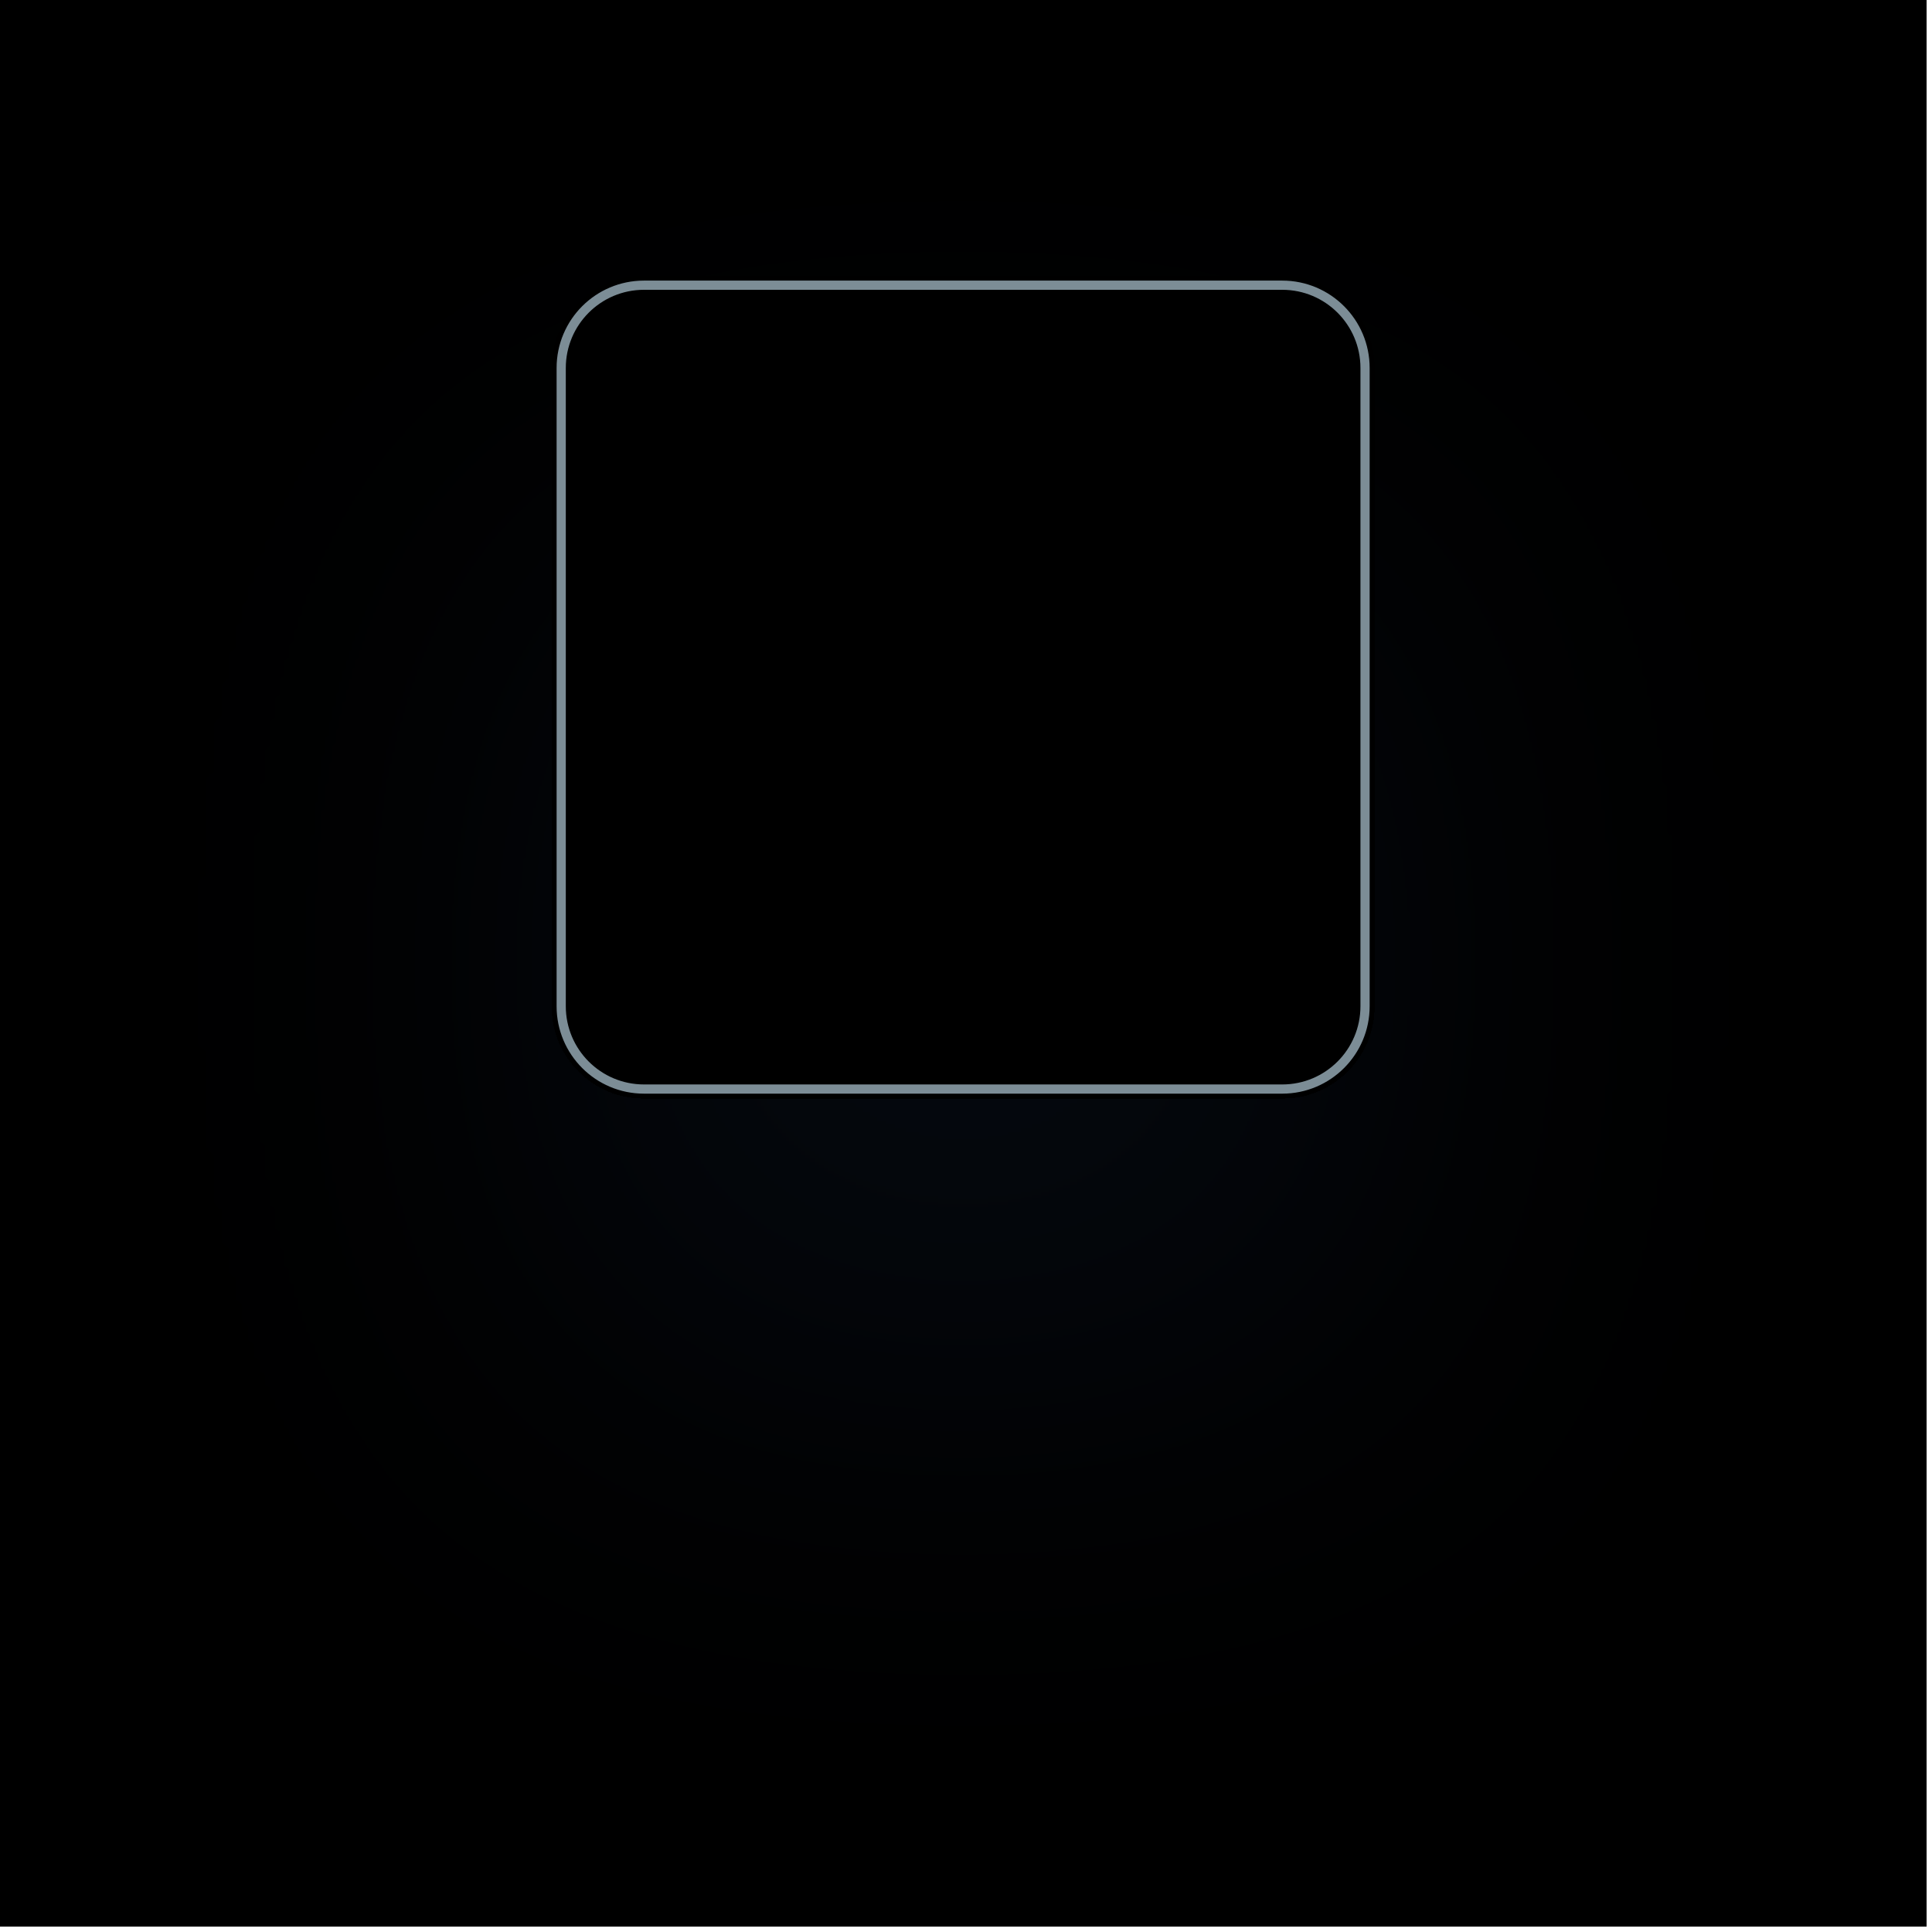
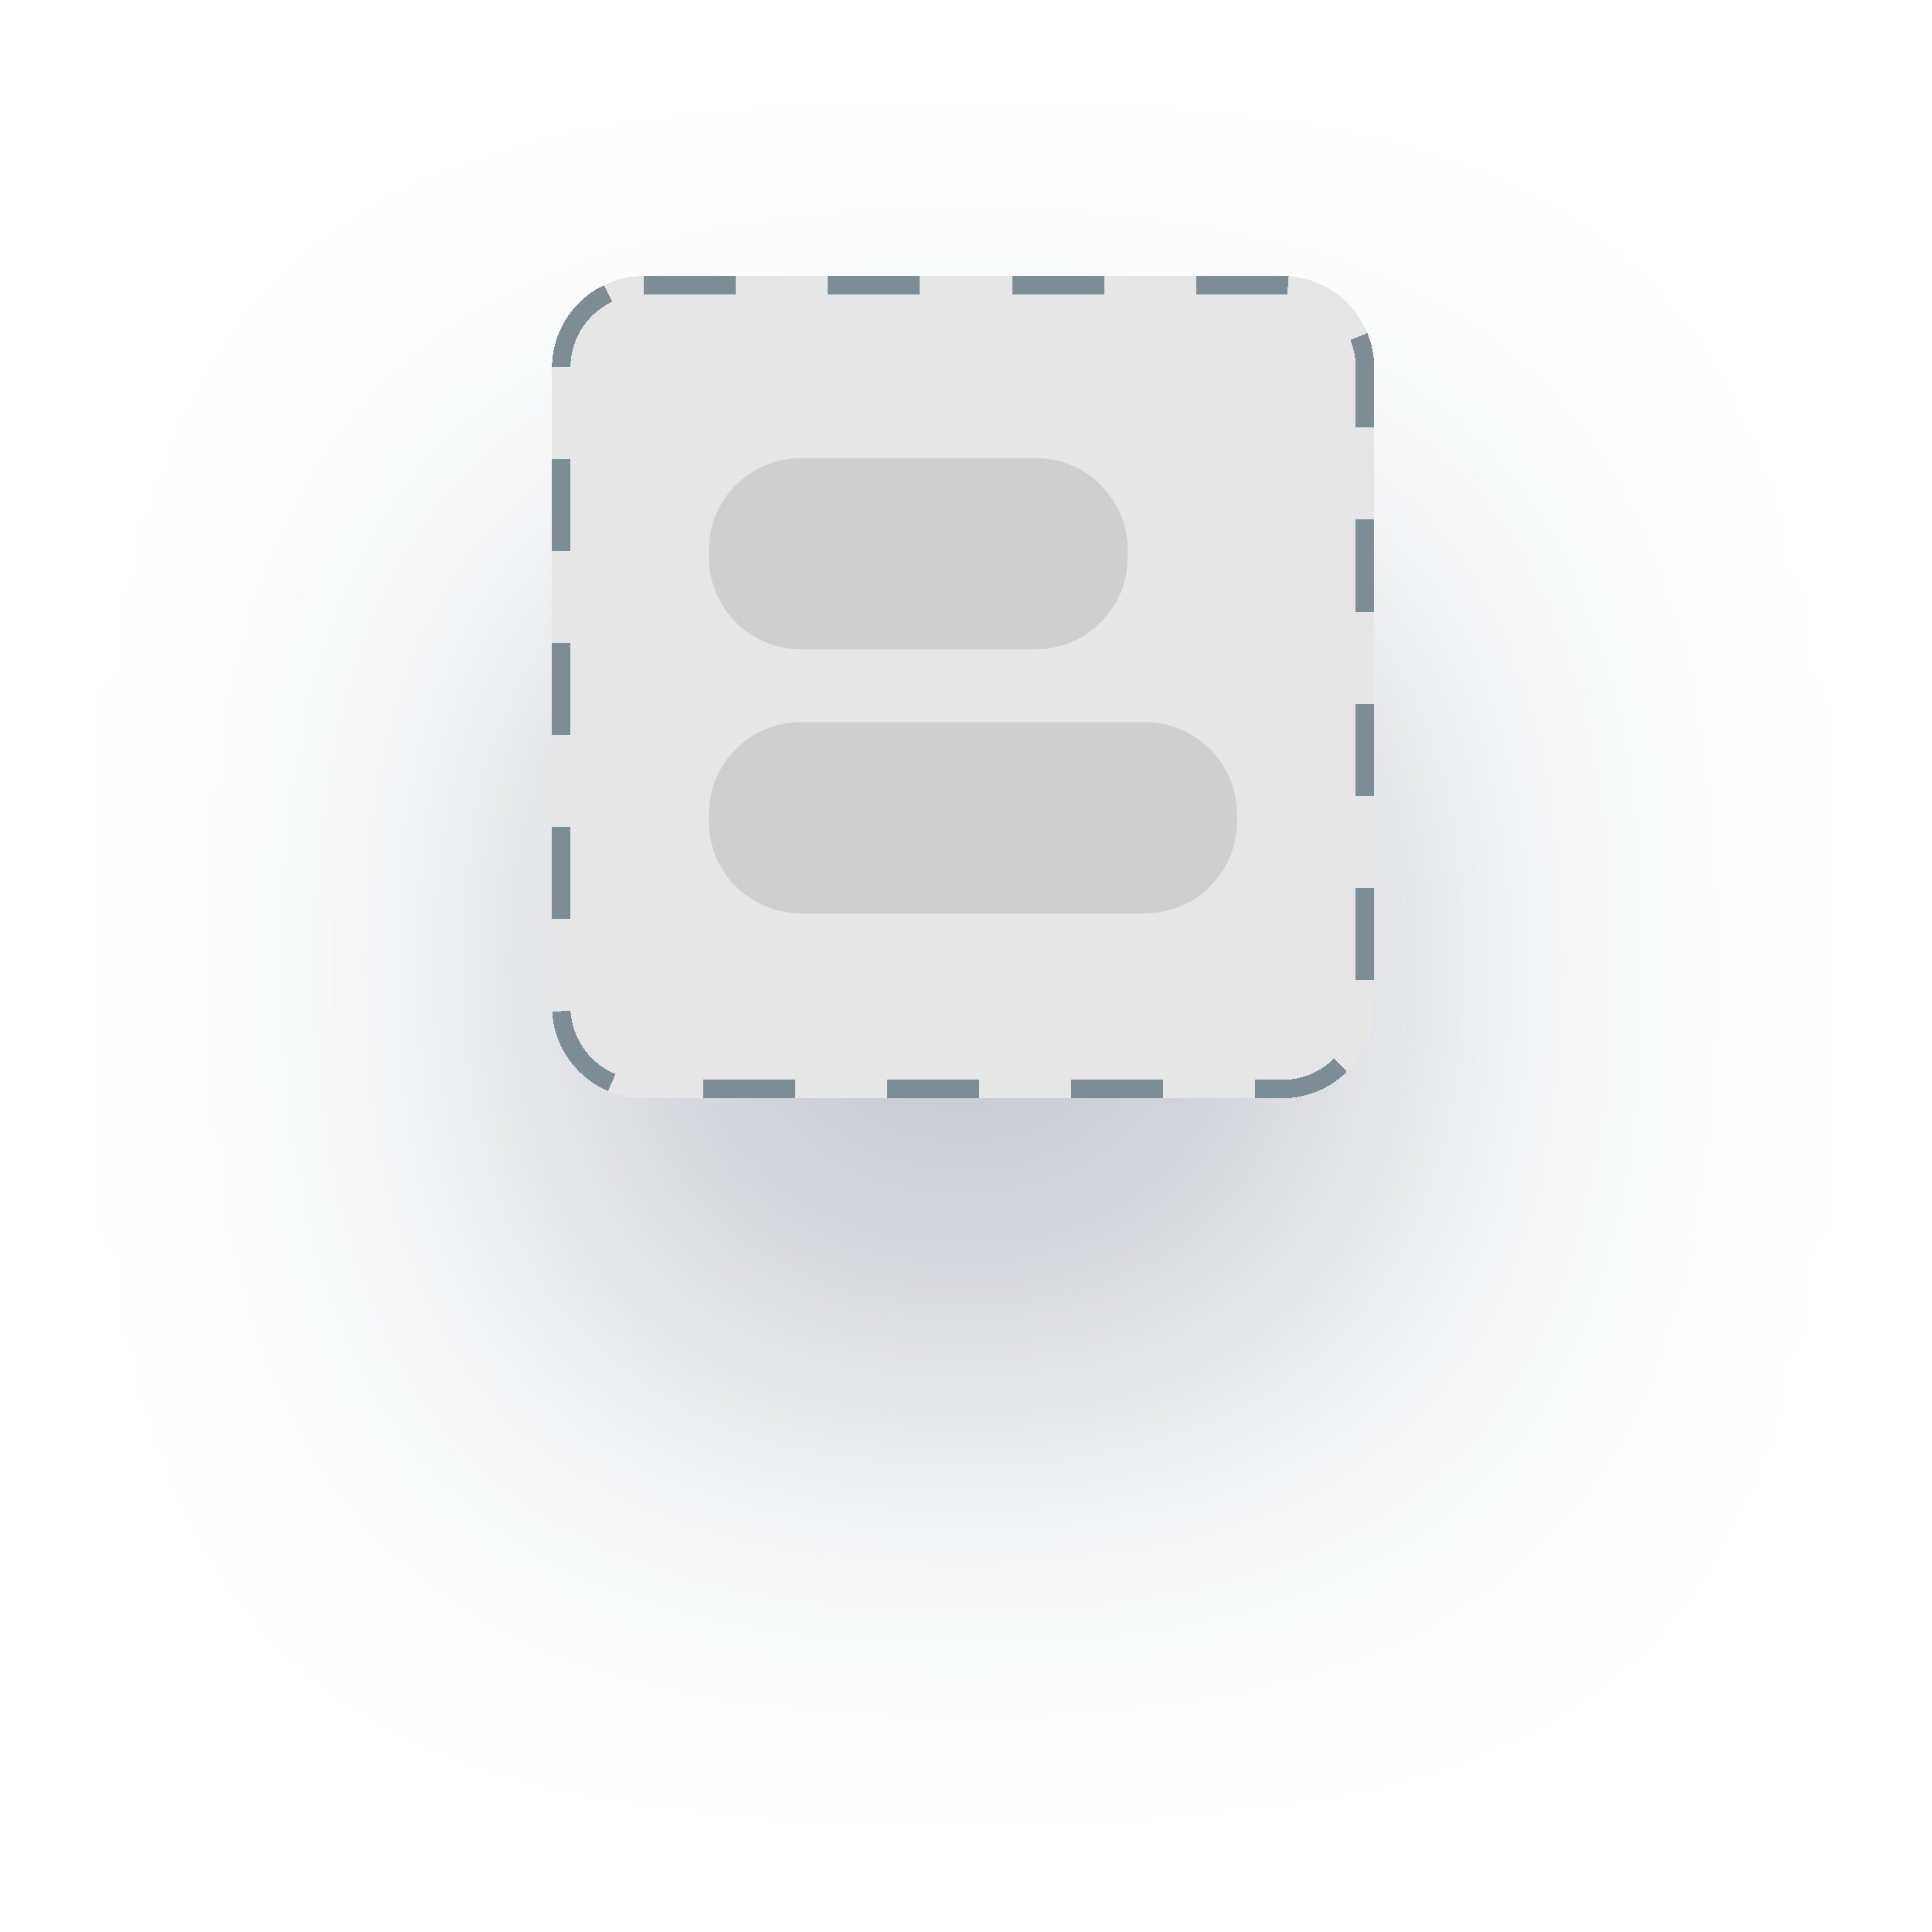
<svg xmlns="http://www.w3.org/2000/svg" width="210" height="210" viewBox="0 0 210 210" fill="none">
-   <g filter="url(#filter0_d_199_764)">
-     <rect x="60" y="30" width="89.375" height="89.375" rx="10" fill="black" fillOpacity="0.1" shapeRendering="crispEdges" />
-     <rect x="61" y="31" width="87.375" height="87.375" rx="9" stroke="#7C8D96" strokeWidth="2" strokeDasharray="10 10" shapeRendering="crispEdges" />
+   <g filter="url(#filter0_d_199_611)">
+     <rect x="60" y="30" width="89.375" height="89.375" rx="10" fill="black" fill-opacity="0.1" shape-rendering="crispEdges" />
+     <rect x="61" y="31" width="87.375" height="87.375" rx="9" stroke="#7C8D96" stroke-width="2" stroke-dasharray="10 10" shape-rendering="crispEdges" />
  </g>
-   <rect x="77.053" y="49.794" width="45.525" height="20.783" rx="10" fill="black" fillOpacity="0.1" />
-   <rect x="77.053" y="78.494" width="57.401" height="20.783" rx="10" fill="black" fillOpacity="0.1" />
+   <rect x="77.053" y="49.794" width="45.525" height="20.783" rx="10" fill="black" fill-opacity="0.1" />
+   <rect x="77.053" y="78.494" width="57.401" height="20.783" rx="10" fill="black" fill-opacity="0.1" />
  <defs>
-     <filter id="filter0_d_199_764" x="0" y="0" width="209.375" height="209.375" filterUnits="userSpaceOnUse" color-interpolation-filters="sRGB">
-       <feFlood floodOpacity="0" result="BackgroundImageFix" />
+     <filter id="filter0_d_199_611" x="0" y="0" width="209.375" height="209.375" filterUnits="userSpaceOnUse" color-interpolation-filters="sRGB">
+       <feFlood flood-opacity="0" result="BackgroundImageFix" />
      <feColorMatrix in="SourceAlpha" type="matrix" values="0 0 0 0 0 0 0 0 0 0 0 0 0 0 0 0 0 0 127 0" result="hardAlpha" />
      <feOffset dy="30" />
      <feGaussianBlur stdDeviation="30" />
      <feComposite in2="hardAlpha" operator="out" />
      <feColorMatrix type="matrix" values="0 0 0 0 0.071 0 0 0 0 0.131 0 0 0 0 0.229 0 0 0 0.25 0" />
-       <feBlend mode="normal" in2="BackgroundImageFix" result="effect1_dropShadow_199_764" />
-       <feBlend mode="normal" in="SourceGraphic" in2="effect1_dropShadow_199_764" result="shape" />
+       <feBlend mode="normal" in2="BackgroundImageFix" result="effect1_dropShadow_199_611" />
+       <feBlend mode="normal" in="SourceGraphic" in2="effect1_dropShadow_199_611" result="shape" />
    </filter>
  </defs>
</svg>
